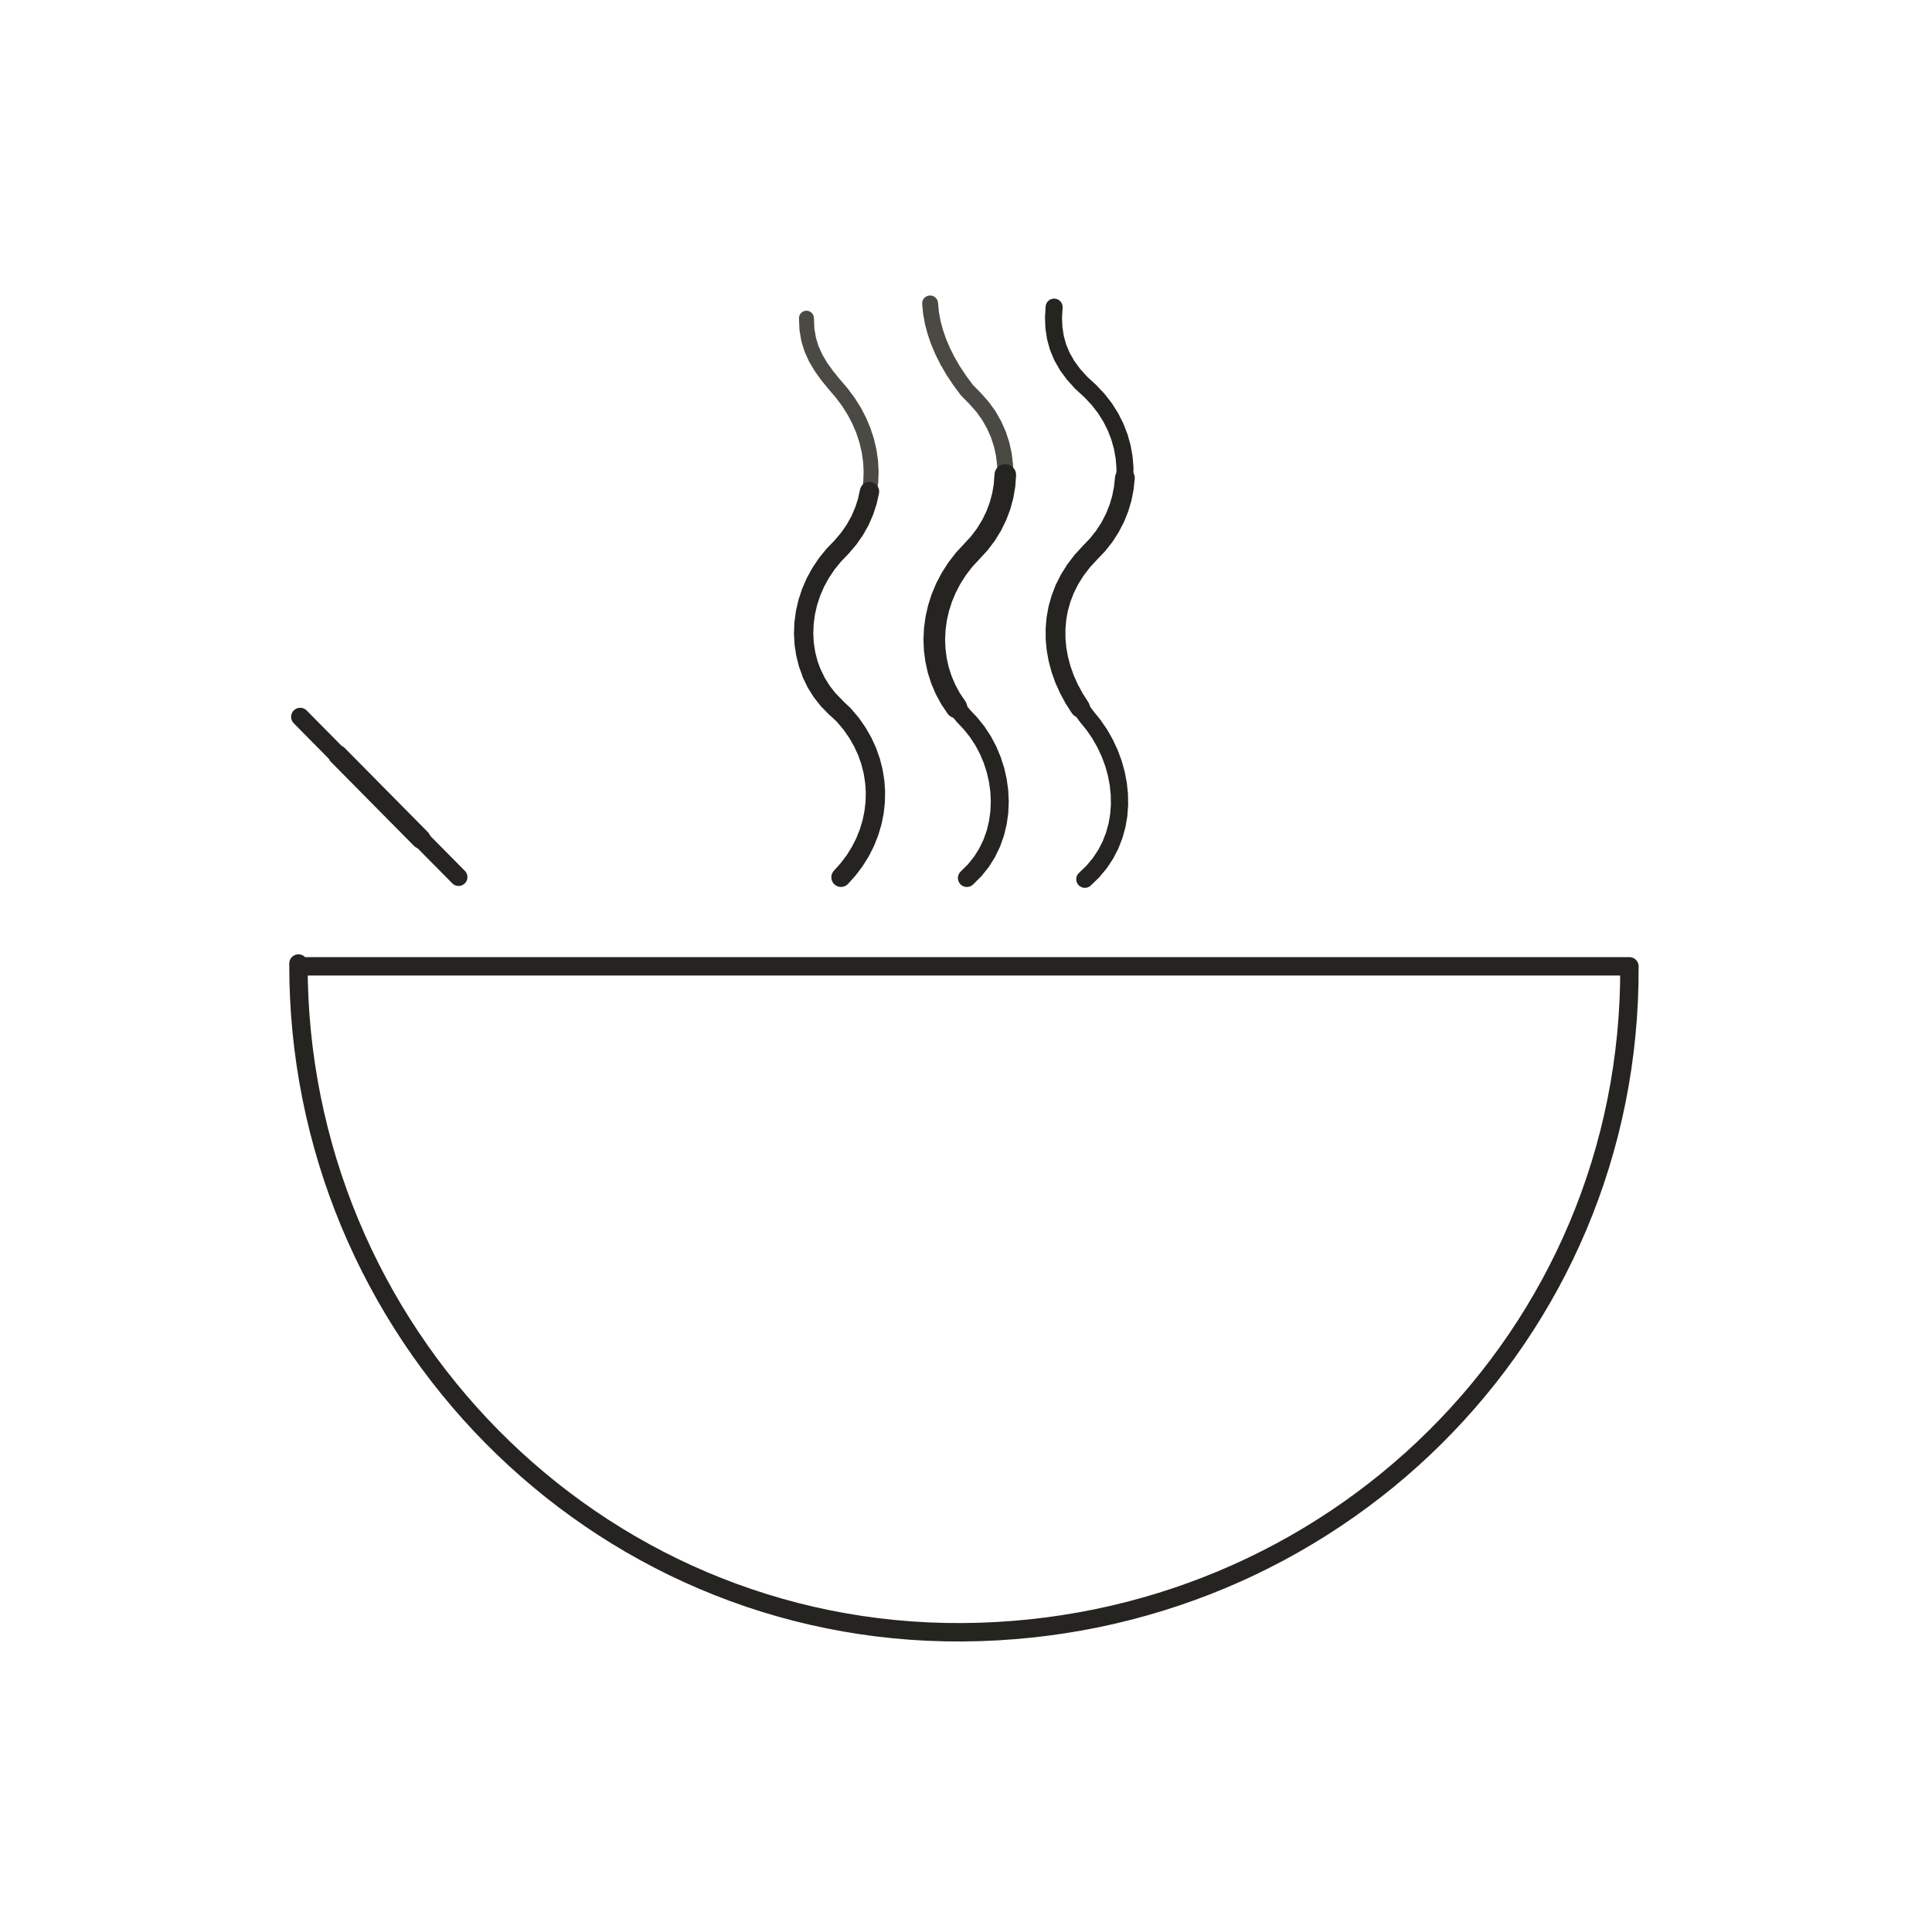
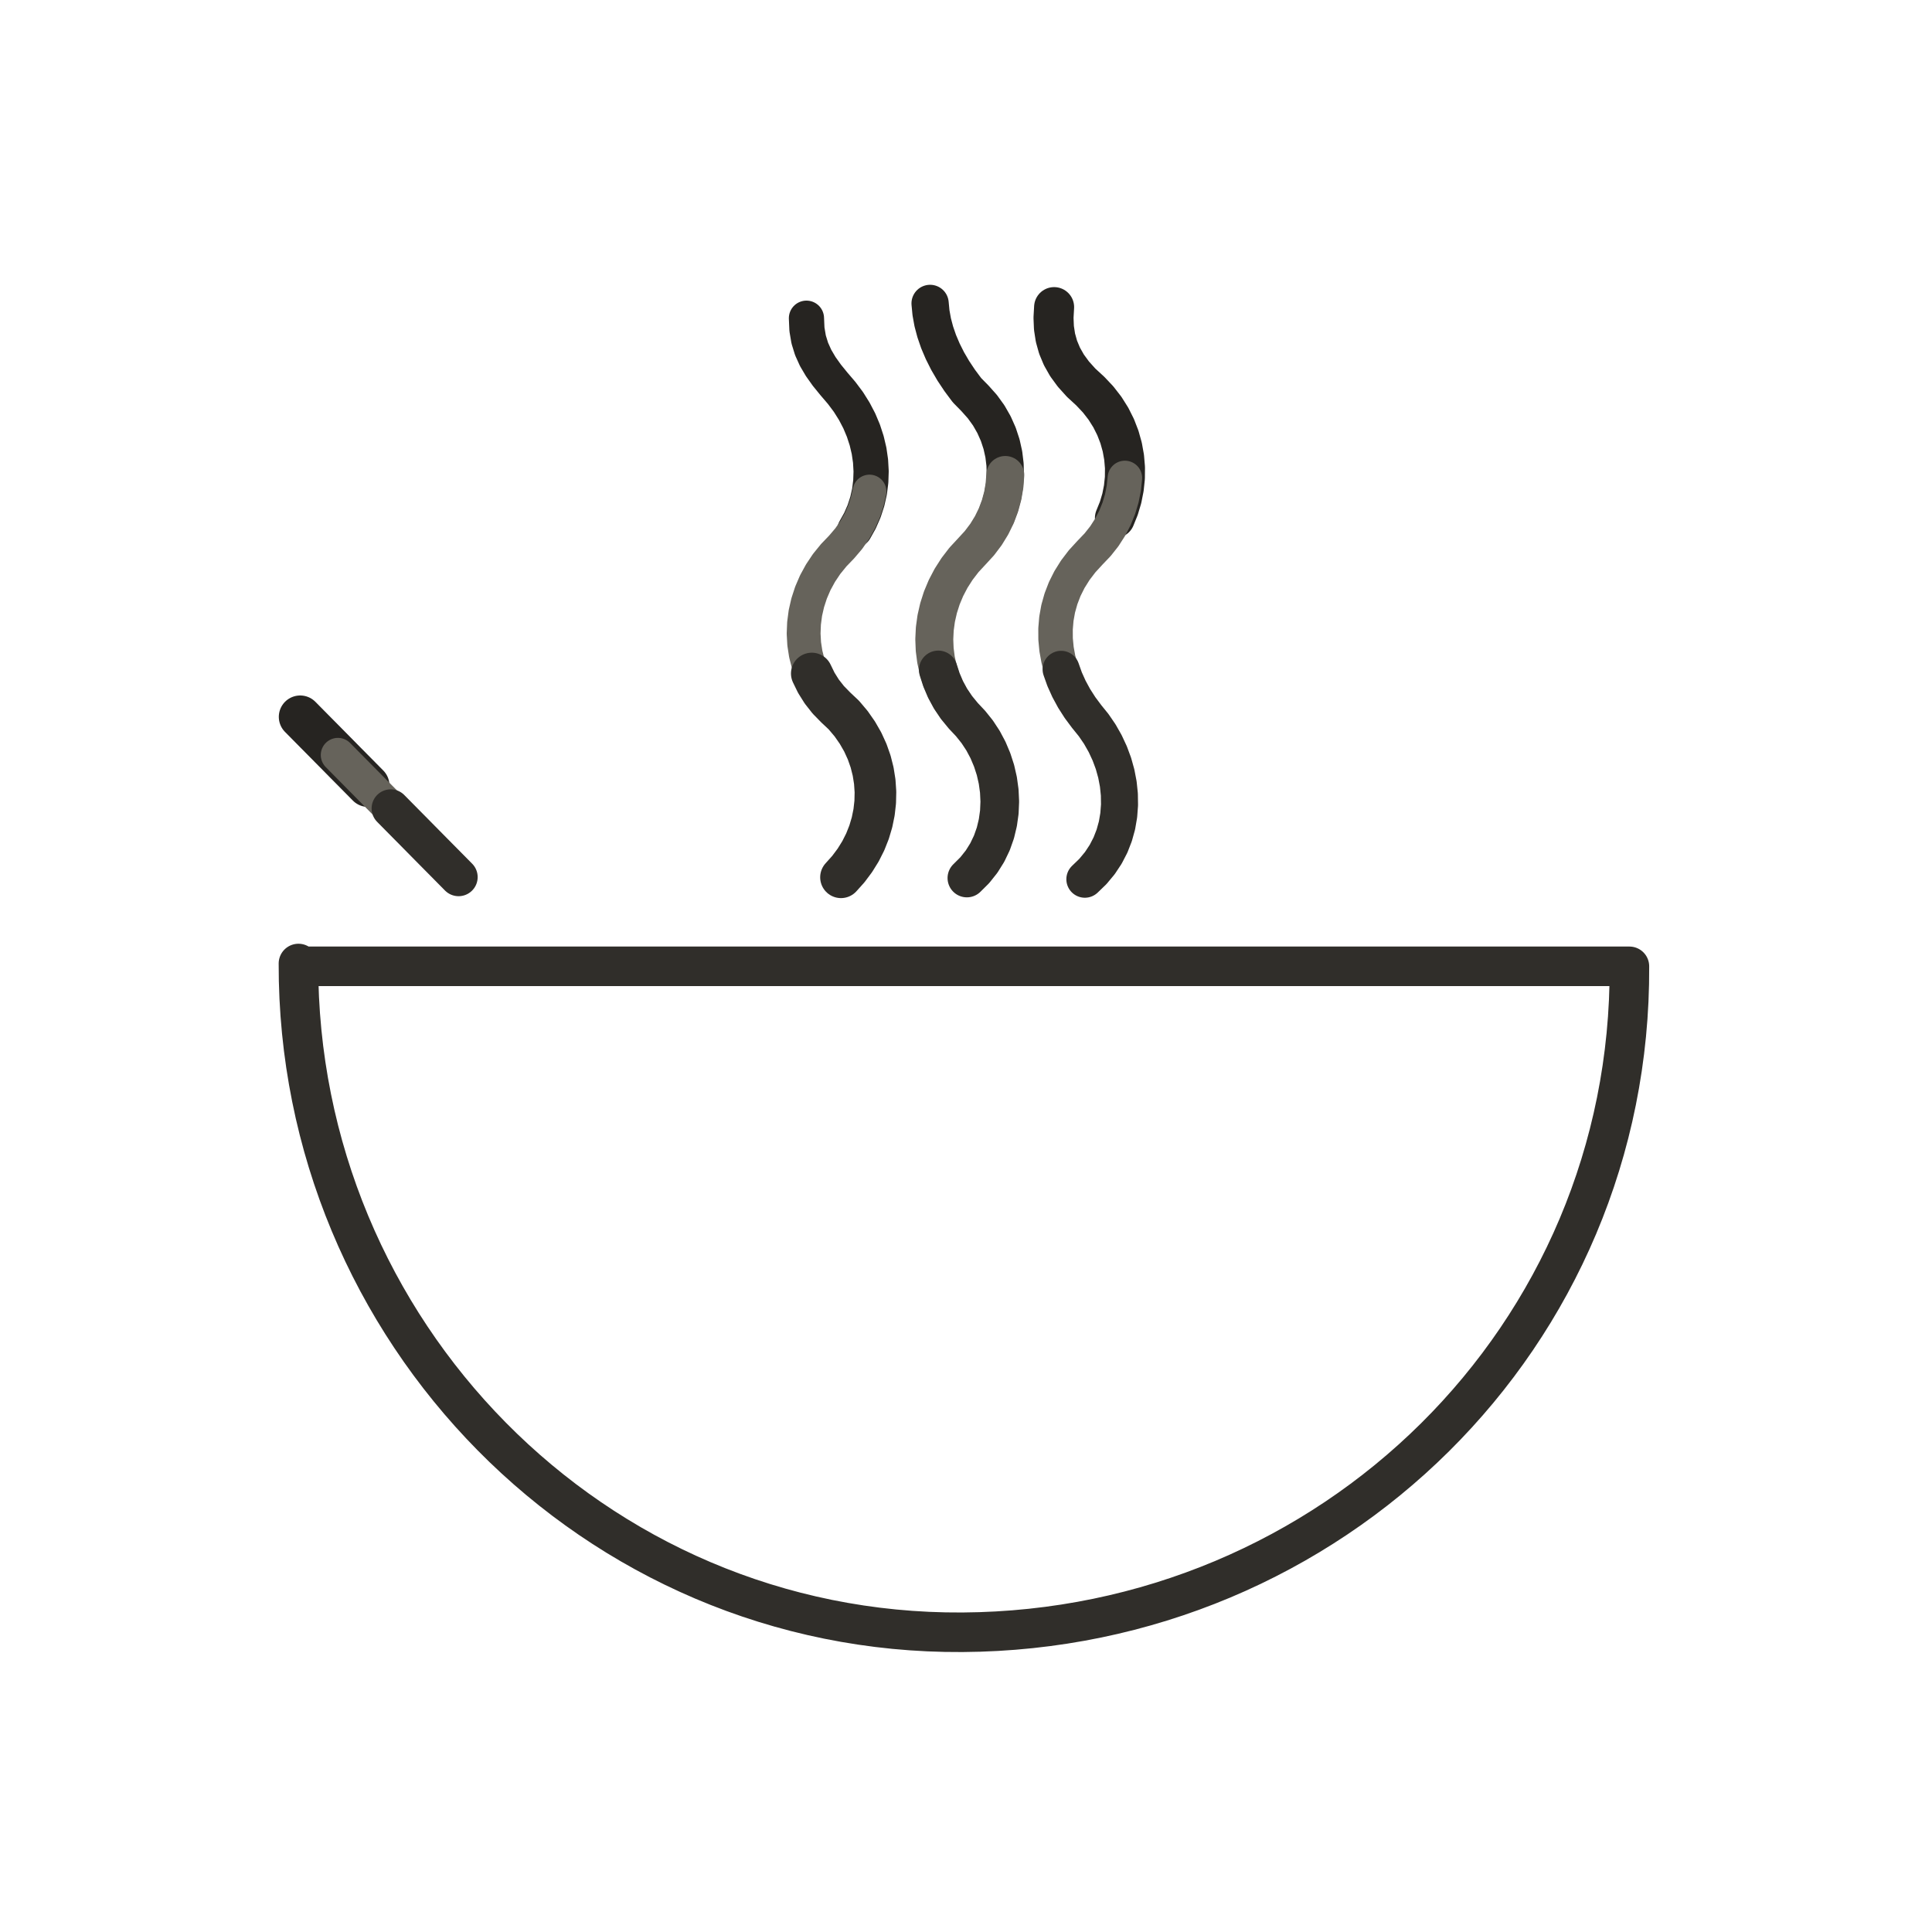
- <svg xmlns="http://www.w3.org/2000/svg" id="emoji" viewBox="-6 -6 84 84" data-castalia-style="sumi-e-ink-wash-v1" data-ink-stroke-system="tapered-v1" data-ink-coverage="complete" data-ink-pressure="loaded-middle-v1">
+ <svg xmlns="http://www.w3.org/2000/svg" id="emoji" viewBox="-6 -6 84 84" data-castalia-style="sumi-e-ink-wash-v1" data-ink-stroke-system="tapered-v1" data-ink-coverage="complete" data-ink-pressure="loaded-middle-v1" data-naturalist-construction="toddler-food-anatomy-v1" data-toddler-review="food-complete-v1">
  <g id="line">
-     <path class="ink-stroke" data-ink-stroke="tapered" data-ink-role="line-source-tapered" data-ink-index="0" pathLength="1" d="M 6.976,35.892 C 6.936,51.864 19.808,65.07 35.848,64.968 C 51.888,64.866 64.928,52.117 64.844,36.014 L 7.013,36.014 L 6.976,35.892" fill="none" stroke="#262421" stroke-width="0.80" stroke-linecap="round" stroke-linejoin="round" />
-     <path class="ink-stroke" data-ink-stroke="tapered" data-ink-role="line-source-tapered" data-ink-index="1" pathLength="1" d="M 7.052,25.168 L 7.380,25.500 L 7.708,25.832 L 8.036,26.163 L 8.364,26.495 L 8.692,26.827 L 9.019,27.159 L 9.347,27.490 L 9.675,27.822 L 10.003,28.154" fill="none" stroke="#262421" stroke-width="0.79" stroke-linecap="round" stroke-linejoin="round" />
-     <path class="ink-stroke" data-ink-stroke="tapered" data-ink-role="line-source-tapered" data-ink-index="2" pathLength="1" d="M 8.692,26.827 L 9.019,27.159 L 9.347,27.490 L 9.675,27.822 L 10.003,28.154 L 10.331,28.486 L 10.659,28.817 L 10.987,29.149 L 11.315,29.481 L 11.643,29.813 L 11.971,30.144 L 12.298,30.476" fill="none" stroke="#262421" stroke-width="0.85" stroke-linecap="round" stroke-linejoin="round" />
-     <path class="ink-stroke" data-ink-stroke="tapered" data-ink-role="line-source-tapered" data-ink-index="3" pathLength="1" d="M 10.987,29.149 L 11.315,29.481 L 11.643,29.813 L 11.971,30.144 L 12.298,30.476 L 12.626,30.808 L 12.954,31.140 L 13.282,31.471 L 13.610,31.803 L 13.938,32.135" fill="none" stroke="#262421" stroke-width="0.77" stroke-linecap="round" stroke-linejoin="round" />
-     <path class="ink-stroke" data-ink-stroke="tapered" data-ink-role="line-source-tapered" data-ink-index="4" pathLength="1" d="M 29.063,7.835 L 29.084,8.318 L 29.159,8.760 L 29.286,9.172 L 29.462,9.562 L 29.685,9.940 L 29.952,10.315 L 30.263,10.697 L 30.595,11.085 L 30.887,11.475 L 31.142,11.881 L 31.360,12.298 L 31.540,12.726 L 31.682,13.162 L 31.786,13.603 L 31.850,14.046 L 31.875,14.491 L 31.860,14.934 L 31.805,15.372 L 31.708,15.804 L 31.570,16.227 L 31.390,16.639 L 31.167,17.038" fill="none" stroke="#4a4943" stroke-width="0.65" stroke-linecap="round" stroke-linejoin="round" />
-     <path class="ink-stroke" data-ink-stroke="tapered" data-ink-role="line-source-tapered" data-ink-index="5" pathLength="1" d="M 31.805,15.372 L 31.708,15.804 L 31.570,16.227 L 31.390,16.639 L 31.167,17.038 L 30.901,17.420 L 30.591,17.784 L 30.250,18.139 L 29.941,18.519 L 29.674,18.919 L 29.447,19.335 L 29.262,19.765 L 29.119,20.204 L 29.017,20.650 L 28.958,21.099 L 28.940,21.549 L 28.965,21.995 L 29.033,22.435 L 29.142,22.865 L 29.295,23.283 L 29.490,23.684 L 29.729,24.066 L 30.011,24.425 L 30.336,24.758" fill="none" stroke="#262421" stroke-width="0.84" stroke-linecap="round" stroke-linejoin="round" />
-     <path class="ink-stroke" data-ink-stroke="tapered" data-ink-role="line-source-tapered" data-ink-index="6" pathLength="1" d="M 29.295,23.283 L 29.490,23.684 L 29.729,24.066 L 30.011,24.425 L 30.336,24.758 L 30.689,25.090 L 31.005,25.464 L 31.278,25.856 L 31.511,26.262 L 31.702,26.680 L 31.853,27.109 L 31.963,27.545 L 32.033,27.986 L 32.063,28.430 L 32.053,28.874 L 32.003,29.316 L 31.914,29.753 L 31.786,30.183 L 31.619,30.604 L 31.413,31.013 L 31.168,31.407 L 30.886,31.785 L 30.565,32.143" fill="none" stroke="#262421" stroke-width="0.84" stroke-linecap="round" stroke-linejoin="round" />
-     <path class="ink-stroke" data-ink-stroke="tapered" data-ink-role="line-source-tapered" data-ink-index="7" pathLength="1" d="M 34.439,7.192 L 34.478,7.600 L 34.553,8.014 L 34.664,8.432 L 34.809,8.853 L 34.989,9.276 L 35.202,9.700 L 35.449,10.123 L 35.729,10.544 L 36.041,10.963 L 36.392,11.321 L 36.712,11.680 L 36.988,12.062 L 37.218,12.464 L 37.404,12.882 L 37.546,13.313 L 37.644,13.754 L 37.698,14.201 L 37.708,14.651 L 37.675,15.101 L 37.599,15.548 L 37.480,15.989 L 37.319,16.419" fill="none" stroke="#4a4943" stroke-width="0.69" stroke-linecap="round" stroke-linejoin="round" />
-     <path class="ink-stroke" data-ink-stroke="tapered" data-ink-role="line-source-tapered" data-ink-index="8" pathLength="1" d="M 37.708,14.651 L 37.675,15.101 L 37.599,15.548 L 37.480,15.989 L 37.319,16.419 L 37.115,16.837 L 36.869,17.238 L 36.581,17.619 L 36.251,17.978 L 35.911,18.345 L 35.611,18.736 L 35.350,19.144 L 35.129,19.566 L 34.948,19.999 L 34.807,20.441 L 34.705,20.889 L 34.643,21.341 L 34.621,21.793 L 34.639,22.243 L 34.697,22.689 L 34.794,23.127 L 34.932,23.556 L 35.109,23.972 L 35.326,24.373 L 35.584,24.756" fill="none" stroke="#262421" stroke-width="0.94" stroke-linecap="round" stroke-linejoin="round" />
-     <path class="ink-stroke" data-ink-stroke="tapered" data-ink-role="line-source-tapered" data-ink-index="9" pathLength="1" d="M 34.794,23.127 L 34.932,23.556 L 35.109,23.972 L 35.326,24.373 L 35.584,24.756 L 35.881,25.119 L 36.200,25.458 L 36.488,25.818 L 36.741,26.203 L 36.958,26.611 L 37.138,27.038 L 37.281,27.480 L 37.384,27.932 L 37.447,28.390 L 37.469,28.852 L 37.449,29.312 L 37.385,29.768 L 37.278,30.214 L 37.125,30.648 L 36.925,31.065 L 36.678,31.461 L 36.383,31.832 L 36.038,32.175" fill="none" stroke="#262421" stroke-width="0.78" stroke-linecap="round" stroke-linejoin="round" />
-     <path class="ink-stroke" data-ink-stroke="tapered" data-ink-role="line-source-tapered" data-ink-index="10" pathLength="1" d="M 39.831,7.353 L 39.805,7.813 L 39.823,8.256 L 39.889,8.683 L 40.004,9.096 L 40.171,9.496 L 40.392,9.886 L 40.670,10.266 L 41.006,10.639 L 41.404,11.005 L 41.746,11.368 L 42.043,11.751 L 42.296,12.153 L 42.505,12.570 L 42.671,12.999 L 42.794,13.438 L 42.874,13.883 L 42.912,14.331 L 42.908,14.780 L 42.861,15.226 L 42.774,15.667 L 42.645,16.099 L 42.475,16.520" fill="none" stroke="#262421" stroke-width="0.74" stroke-linecap="round" stroke-linejoin="round" />
-     <path class="ink-stroke" data-ink-stroke="tapered" data-ink-role="line-source-tapered" data-ink-index="11" pathLength="1" d="M 42.908,14.780 L 42.861,15.226 L 42.774,15.667 L 42.645,16.099 L 42.475,16.520 L 42.264,16.926 L 42.014,17.315 L 41.723,17.683 L 41.392,18.029 L 41.048,18.404 L 40.751,18.794 L 40.499,19.197 L 40.292,19.611 L 40.129,20.035 L 40.008,20.466 L 39.930,20.902 L 39.893,21.342 L 39.895,21.784 L 39.937,22.225 L 40.017,22.665 L 40.135,23.101 L 40.288,23.531 L 40.478,23.953 L 40.702,24.366 L 40.959,24.767" fill="none" stroke="#262421" stroke-width="0.86" stroke-linecap="round" stroke-linejoin="round" />
-     <path class="ink-stroke" data-ink-stroke="tapered" data-ink-role="line-source-tapered" data-ink-index="12" pathLength="1" d="M 40.135,23.101 L 40.288,23.531 L 40.478,23.953 L 40.702,24.366 L 40.959,24.767 L 41.249,25.156 L 41.550,25.528 L 41.818,25.920 L 42.051,26.331 L 42.249,26.756 L 42.411,27.193 L 42.535,27.638 L 42.621,28.089 L 42.668,28.542 L 42.675,28.995 L 42.641,29.444 L 42.565,29.887 L 42.445,30.320 L 42.282,30.739 L 42.073,31.143 L 41.819,31.527 L 41.517,31.890 L 41.168,32.227" fill="none" stroke="#262421" stroke-width="0.75" stroke-linecap="round" stroke-linejoin="round" />
+     <path class="ink-stroke" data-ink-stroke="tapered" data-ink-role="line-source-tapered" data-ink-index="0" pathLength="1" d="M 6.976,35.892 C 6.936,51.864 19.808,65.07 35.848,64.968 C 51.888,64.866 64.928,52.117 64.844,36.014 L 7.013,36.014 L 6.976,35.892" fill="none" stroke="#302e2a" stroke-width="1.72" stroke-linecap="round" stroke-linejoin="round" data-food-source-width="0.80" data-ink-brush-pass="loaded-contour-v2" data-toddler-clarity="defining-food-anatomy-v1" />
+     <path class="ink-stroke" data-ink-stroke="tapered" data-ink-role="line-source-tapered" data-ink-index="1" pathLength="1" d="M 7.052,25.168 L 7.380,25.500 L 7.708,25.832 L 8.036,26.163 L 8.364,26.495 L 8.692,26.827 L 9.019,27.159 L 9.347,27.490 L 9.675,27.822 L 10.003,28.154" fill="none" stroke="#262421" stroke-width="1.86" stroke-linecap="round" stroke-linejoin="round" data-food-source-width="0.79" data-ink-brush-pass="loaded-contour-v2" data-toddler-clarity="defining-food-anatomy-v1" />
+     <path class="ink-stroke" data-ink-stroke="tapered" data-ink-role="line-source-tapered" data-ink-index="2" pathLength="1" d="M 8.692,26.827 L 9.019,27.159 L 9.347,27.490 L 9.675,27.822 L 10.003,28.154 L 10.331,28.486 L 10.659,28.817 L 10.987,29.149 L 11.315,29.481 L 11.643,29.813 L 11.971,30.144 L 12.298,30.476" fill="none" stroke="#66635b" stroke-width="1.49" stroke-linecap="round" stroke-linejoin="round" data-food-source-width="0.85" data-ink-brush-pass="dry-edge-v2" data-toddler-clarity="defining-food-anatomy-v1" />
+     <path class="ink-stroke" data-ink-stroke="tapered" data-ink-role="line-source-tapered" data-ink-index="3" pathLength="1" d="M 10.987,29.149 L 11.315,29.481 L 11.643,29.813 L 11.971,30.144 L 12.298,30.476 L 12.626,30.808 L 12.954,31.140 L 13.282,31.471 L 13.610,31.803 L 13.938,32.135" fill="none" stroke="#302e2a" stroke-width="1.66" stroke-linecap="round" stroke-linejoin="round" data-food-source-width="0.77" data-ink-brush-pass="loaded-contour-v2" data-toddler-clarity="defining-food-anatomy-v1" />
+     <path class="ink-stroke" data-ink-stroke="tapered" data-ink-role="line-source-tapered" data-ink-index="4" pathLength="1" d="M 29.063,7.835 L 29.084,8.318 L 29.159,8.760 L 29.286,9.172 L 29.462,9.562 L 29.685,9.940 L 29.952,10.315 L 30.263,10.697 L 30.595,11.085 L 30.887,11.475 L 31.142,11.881 L 31.360,12.298 L 31.540,12.726 L 31.682,13.162 L 31.786,13.603 L 31.850,14.046 L 31.875,14.491 L 31.860,14.934 L 31.805,15.372 L 31.708,15.804 L 31.570,16.227 L 31.390,16.639 L 31.167,17.038" fill="none" stroke="#262421" stroke-width="1.53" stroke-linecap="round" stroke-linejoin="round" data-food-source-width="0.65" data-ink-brush-pass="loaded-contour-v2" data-toddler-clarity="defining-food-anatomy-v1" />
+     <path class="ink-stroke" data-ink-stroke="tapered" data-ink-role="line-source-tapered" data-ink-index="5" pathLength="1" d="M 31.805,15.372 L 31.708,15.804 L 31.570,16.227 L 31.390,16.639 L 31.167,17.038 L 30.901,17.420 L 30.591,17.784 L 30.250,18.139 L 29.941,18.519 L 29.674,18.919 L 29.447,19.335 L 29.262,19.765 L 29.119,20.204 L 29.017,20.650 L 28.958,21.099 L 28.940,21.549 L 28.965,21.995 L 29.033,22.435 L 29.142,22.865 L 29.295,23.283 L 29.490,23.684 L 29.729,24.066 L 30.011,24.425 L 30.336,24.758" fill="none" stroke="#66635b" stroke-width="1.47" stroke-linecap="round" stroke-linejoin="round" data-food-source-width="0.84" data-ink-brush-pass="dry-edge-v2" data-toddler-clarity="defining-food-anatomy-v1" />
+     <path class="ink-stroke" data-ink-stroke="tapered" data-ink-role="line-source-tapered" data-ink-index="6" pathLength="1" d="M 29.295,23.283 L 29.490,23.684 L 29.729,24.066 L 30.011,24.425 L 30.336,24.758 L 30.689,25.090 L 31.005,25.464 L 31.278,25.856 L 31.511,26.262 L 31.702,26.680 L 31.853,27.109 L 31.963,27.545 L 32.033,27.986 L 32.063,28.430 L 32.053,28.874 L 32.003,29.316 L 31.914,29.753 L 31.786,30.183 L 31.619,30.604 L 31.413,31.013 L 31.168,31.407 L 30.886,31.785 L 30.565,32.143" fill="none" stroke="#302e2a" stroke-width="1.81" stroke-linecap="round" stroke-linejoin="round" data-food-source-width="0.84" data-ink-brush-pass="loaded-contour-v2" data-toddler-clarity="defining-food-anatomy-v1" />
+     <path class="ink-stroke" data-ink-stroke="tapered" data-ink-role="line-source-tapered" data-ink-index="7" pathLength="1" d="M 34.439,7.192 L 34.478,7.600 L 34.553,8.014 L 34.664,8.432 L 34.809,8.853 L 34.989,9.276 L 35.202,9.700 L 35.449,10.123 L 35.729,10.544 L 36.041,10.963 L 36.392,11.321 L 36.712,11.680 L 36.988,12.062 L 37.218,12.464 L 37.404,12.882 L 37.546,13.313 L 37.644,13.754 L 37.698,14.201 L 37.708,14.651 L 37.675,15.101 L 37.599,15.548 L 37.480,15.989 L 37.319,16.419" fill="none" stroke="#262421" stroke-width="1.62" stroke-linecap="round" stroke-linejoin="round" data-food-source-width="0.69" data-ink-brush-pass="loaded-contour-v2" data-toddler-clarity="defining-food-anatomy-v1" />
+     <path class="ink-stroke" data-ink-stroke="tapered" data-ink-role="line-source-tapered" data-ink-index="8" pathLength="1" d="M 37.708,14.651 L 37.675,15.101 L 37.599,15.548 L 37.480,15.989 L 37.319,16.419 L 37.115,16.837 L 36.869,17.238 L 36.581,17.619 L 36.251,17.978 L 35.911,18.345 L 35.611,18.736 L 35.350,19.144 L 35.129,19.566 L 34.948,19.999 L 34.807,20.441 L 34.705,20.889 L 34.643,21.341 L 34.621,21.793 L 34.639,22.243 L 34.697,22.689 L 34.794,23.127 L 34.932,23.556 L 35.109,23.972 L 35.326,24.373 L 35.584,24.756" fill="none" stroke="#66635b" stroke-width="1.65" stroke-linecap="round" stroke-linejoin="round" data-food-source-width="0.94" data-ink-brush-pass="dry-edge-v2" data-toddler-clarity="defining-food-anatomy-v1" />
+     <path class="ink-stroke" data-ink-stroke="tapered" data-ink-role="line-source-tapered" data-ink-index="9" pathLength="1" d="M 34.794,23.127 L 34.932,23.556 L 35.109,23.972 L 35.326,24.373 L 35.584,24.756 L 35.881,25.119 L 36.200,25.458 L 36.488,25.818 L 36.741,26.203 L 36.958,26.611 L 37.138,27.038 L 37.281,27.480 L 37.384,27.932 L 37.447,28.390 L 37.469,28.852 L 37.449,29.312 L 37.385,29.768 L 37.278,30.214 L 37.125,30.648 L 36.925,31.065 L 36.678,31.461 L 36.383,31.832 L 36.038,32.175" fill="none" stroke="#302e2a" stroke-width="1.68" stroke-linecap="round" stroke-linejoin="round" data-food-source-width="0.78" data-ink-brush-pass="loaded-contour-v2" data-toddler-clarity="defining-food-anatomy-v1" />
+     <path class="ink-stroke" data-ink-stroke="tapered" data-ink-role="line-source-tapered" data-ink-index="10" pathLength="1" d="M 39.831,7.353 L 39.805,7.813 L 39.823,8.256 L 39.889,8.683 L 40.004,9.096 L 40.171,9.496 L 40.392,9.886 L 40.670,10.266 L 41.006,10.639 L 41.404,11.005 L 41.746,11.368 L 42.043,11.751 L 42.296,12.153 L 42.505,12.570 L 42.671,12.999 L 42.794,13.438 L 42.874,13.883 L 42.912,14.331 L 42.908,14.780 L 42.861,15.226 L 42.774,15.667 L 42.645,16.099 L 42.475,16.520" fill="none" stroke="#262421" stroke-width="1.74" stroke-linecap="round" stroke-linejoin="round" data-food-source-width="0.74" data-ink-brush-pass="loaded-contour-v2" data-toddler-clarity="defining-food-anatomy-v1" />
+     <path class="ink-stroke" data-ink-stroke="tapered" data-ink-role="line-source-tapered" data-ink-index="11" pathLength="1" d="M 42.908,14.780 L 42.861,15.226 L 42.774,15.667 L 42.645,16.099 L 42.475,16.520 L 42.264,16.926 L 42.014,17.315 L 41.723,17.683 L 41.392,18.029 L 41.048,18.404 L 40.751,18.794 L 40.499,19.197 L 40.292,19.611 L 40.129,20.035 L 40.008,20.466 L 39.930,20.902 L 39.893,21.342 L 39.895,21.784 L 39.937,22.225 L 40.017,22.665 L 40.135,23.101 L 40.288,23.531 L 40.478,23.953 L 40.702,24.366 L 40.959,24.767" fill="none" stroke="#66635b" stroke-width="1.50" stroke-linecap="round" stroke-linejoin="round" data-food-source-width="0.86" data-ink-brush-pass="dry-edge-v2" data-toddler-clarity="defining-food-anatomy-v1" />
+     <path class="ink-stroke" data-ink-stroke="tapered" data-ink-role="line-source-tapered" data-ink-index="12" pathLength="1" d="M 40.135,23.101 L 40.288,23.531 L 40.478,23.953 L 40.702,24.366 L 40.959,24.767 L 41.249,25.156 L 41.550,25.528 L 41.818,25.920 L 42.051,26.331 L 42.249,26.756 L 42.411,27.193 L 42.535,27.638 L 42.621,28.089 L 42.668,28.542 L 42.675,28.995 L 42.641,29.444 L 42.565,29.887 L 42.445,30.320 L 42.282,30.739 L 42.073,31.143 L 41.819,31.527 L 41.517,31.890 L 41.168,32.227" fill="none" stroke="#302e2a" stroke-width="1.61" stroke-linecap="round" stroke-linejoin="round" data-food-source-width="0.75" data-ink-brush-pass="loaded-contour-v2" data-toddler-clarity="defining-food-anatomy-v1" />
  </g>
</svg>
